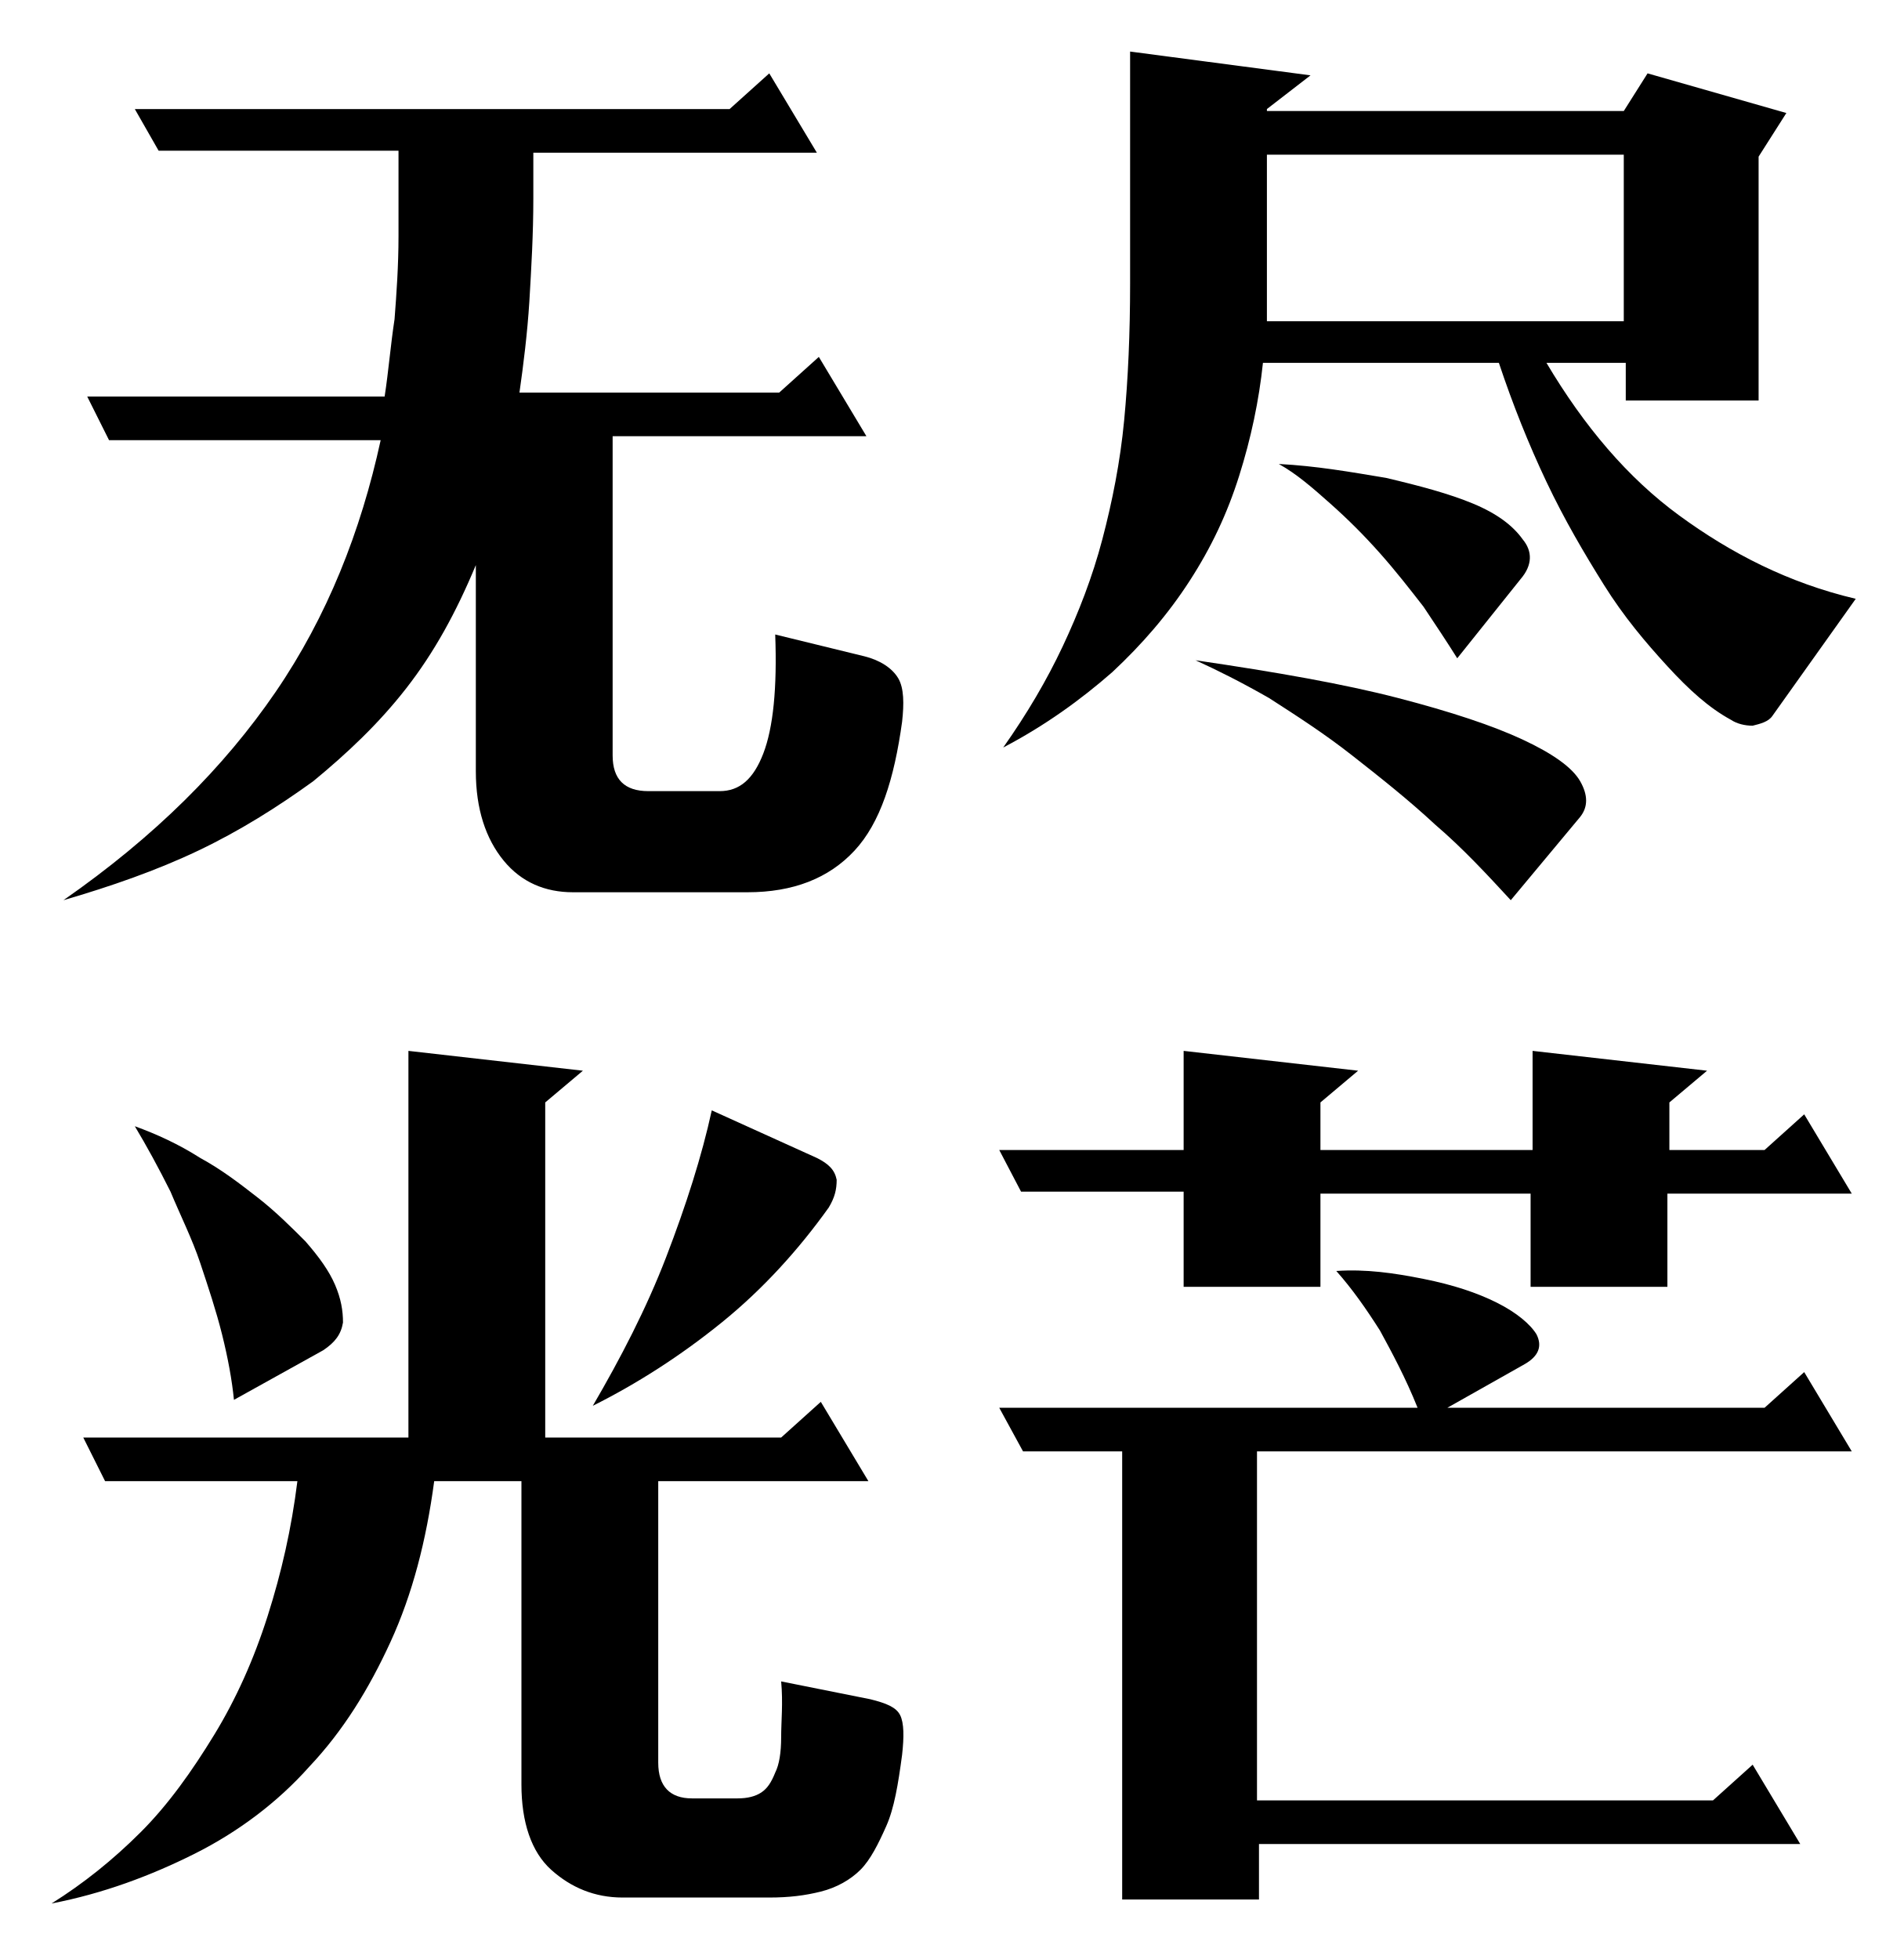
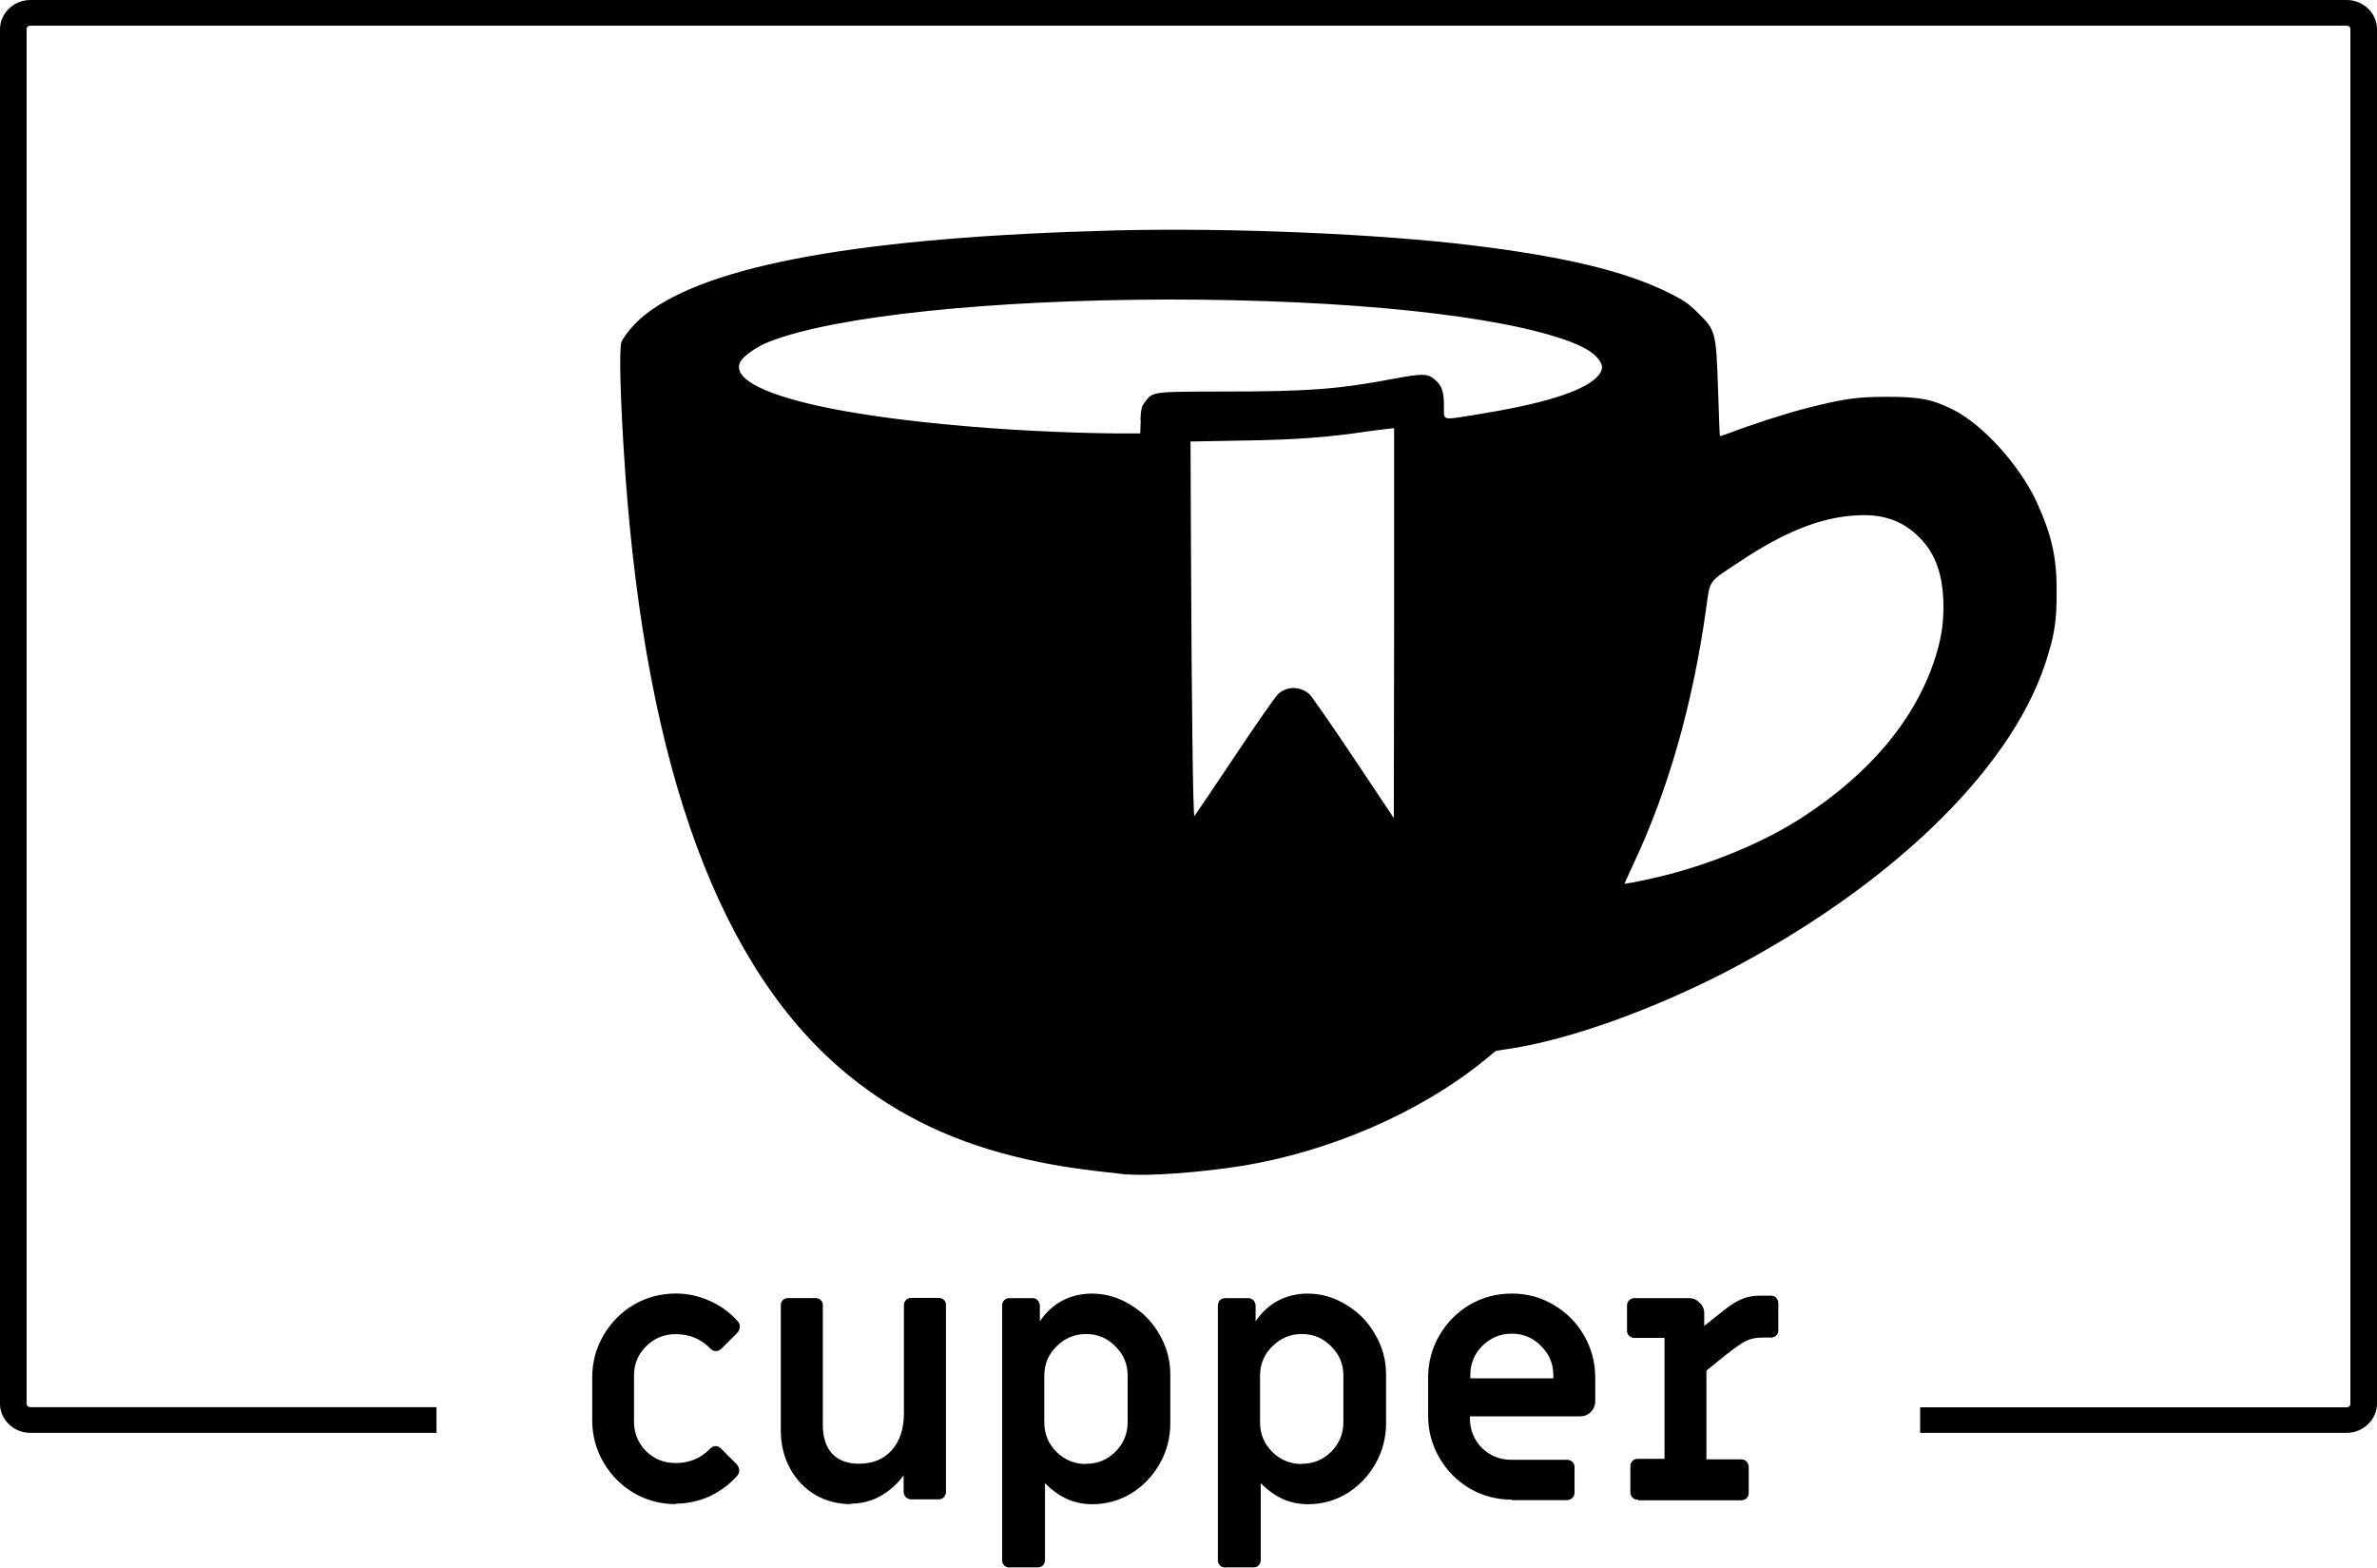
- <svg xmlns="http://www.w3.org/2000/svg" version="1.1" id="图层_1" x="0px" y="0px" viewBox="0 0 96 98.8" style="enable-background:new 0 0 96 98.8;" xml:space="preserve">
-   <g>
-     <path d="M26.9,7.6v2.4c0,1.8-0.1,3.5-0.2,5.2c-0.1,1.6-0.3,3.2-0.5,4.6h13.1l2-1.8l2.4,4H30.9v16.1c0,1.2,0.6,1.8,1.8,1.8h3.6   c1,0,1.7-0.6,2.2-1.9c0.5-1.3,0.7-3.3,0.6-6l4.5,1.1c0.8,0.2,1.4,0.6,1.7,1.1c0.3,0.5,0.3,1.3,0.2,2.2c-0.4,2.9-1.1,5.1-2.4,6.5   S40,45,37.7,45h-8.8c-1.4,0-2.6-0.5-3.5-1.6c-0.9-1.1-1.4-2.6-1.4-4.5V28.5c-1,2.4-2.1,4.4-3.5,6.2c-1.4,1.8-3,3.3-4.7,4.7   c-1.8,1.3-3.7,2.5-5.8,3.5c-2.1,1-4.4,1.8-6.8,2.5c4.6-3.2,8.1-6.7,10.7-10.5c2.6-3.8,4.3-8.1,5.3-12.7H5.5l-1.1-2.2h15   c0.2-1.3,0.3-2.6,0.5-3.9c0.1-1.3,0.2-2.7,0.2-4.2V7.6H8L6.8,5.5h30l2-1.8l2.4,4H26.9z" />
-     <path d="M88.8,20.2h-6.8v-1.9h-4c1.9,3.2,4.1,5.8,6.7,7.7c2.6,1.9,5.5,3.4,8.9,4.2l-4.2,5.9c-0.2,0.3-0.6,0.4-1,0.5   c-0.4,0-0.8-0.1-1.1-0.3c-1.1-0.6-2.1-1.5-3.2-2.7c-1.1-1.2-2.2-2.5-3.2-4.1c-1-1.6-2-3.3-2.9-5.2c-0.9-1.9-1.7-3.9-2.4-6H63.7   c-0.2,1.9-0.6,3.8-1.2,5.7c-0.6,1.9-1.4,3.6-2.5,5.3c-1.1,1.7-2.4,3.2-3.9,4.6c-1.6,1.4-3.4,2.7-5.5,3.8c1.2-1.7,2.2-3.4,3-5.1   c0.8-1.7,1.5-3.5,2-5.4c0.5-1.9,0.9-3.9,1.1-6c0.2-2.1,0.3-4.4,0.3-6.9V2.6l9.1,1.2l-2.2,1.7v0.1h18l1.2-1.9l7,2l-1.4,2.2V20.2z    M76.2,45.4c-1.2-1.3-2.4-2.6-3.8-3.8c-1.4-1.3-2.8-2.4-4.2-3.5c-1.4-1.1-2.8-2-4.2-2.9c-1.4-0.8-2.6-1.4-3.7-1.9   c4.1,0.6,7.5,1.2,10.2,1.9c2.7,0.7,4.8,1.4,6.3,2.1c1.5,0.7,2.5,1.4,2.9,2.1c0.4,0.7,0.4,1.3,0,1.8L76.2,45.4z M63.9,15.1   c0,0.2,0,0.4,0,0.6c0,0.2,0,0.4,0,0.5h18V7.8h-18V15.1z M73.5,33.2c-0.5-0.8-1.1-1.7-1.7-2.6c-0.7-0.9-1.4-1.8-2.2-2.7   c-0.8-0.9-1.6-1.7-2.5-2.5c-0.9-0.8-1.7-1.5-2.6-2c1.9,0.1,3.6,0.4,5.4,0.7c1.7,0.4,3.2,0.8,4.4,1.3c1.2,0.5,2,1.1,2.5,1.8   c0.5,0.6,0.5,1.3-0.1,2L73.5,33.2z" />
-   </g>
-   <g>
-     <path d="M33.2,74.7v14.2c0,1.2,0.6,1.8,1.7,1.8h2.3c0.5,0,0.9-0.1,1.2-0.3s0.5-0.5,0.7-1c0.2-0.4,0.3-1,0.3-1.8   c0-0.8,0.1-1.7,0-2.8l4.5,0.9c0.8,0.2,1.3,0.4,1.5,0.8s0.2,1.1,0.1,2c-0.2,1.5-0.4,2.7-0.8,3.6c-0.4,0.9-0.8,1.7-1.3,2.2   c-0.5,0.5-1.2,0.9-2,1.1c-0.8,0.2-1.6,0.3-2.6,0.3h-7.4c-1.4,0-2.6-0.5-3.6-1.4c-1-0.9-1.5-2.4-1.5-4.3V74.7h-4.4   c-0.4,3-1.1,5.7-2.2,8.1c-1.1,2.4-2.4,4.5-4.1,6.3c-1.6,1.8-3.6,3.3-5.8,4.4s-4.6,2-7.2,2.5c1.6-1,3.1-2.2,4.5-3.6   c1.4-1.4,2.6-3.1,3.7-4.9c1.1-1.8,2-3.8,2.7-6c0.7-2.2,1.2-4.4,1.5-6.8H5.3l-1.1-2.2h16.4V53l8.8,1l-1.9,1.6v16.9h11.9l2-1.8l2.4,4   H33.2z M11.8,70.6c-0.1-1-0.3-2.1-0.6-3.3c-0.3-1.2-0.7-2.4-1.1-3.6c-0.4-1.2-1-2.4-1.5-3.6c-0.6-1.2-1.2-2.3-1.8-3.3   c1.1,0.4,2.2,0.9,3.3,1.6c1.1,0.6,2,1.3,2.9,2c0.9,0.7,1.7,1.5,2.4,2.2c0.7,0.8,1.2,1.5,1.5,2.2c0.3,0.7,0.4,1.3,0.4,1.9   c-0.1,0.6-0.4,1-1,1.4L11.8,70.6z M41.8,60.9c-1.5,2.1-3.3,4.1-5.4,5.8c-2.1,1.7-4.3,3.1-6.5,4.2c1.4-2.4,2.7-4.9,3.7-7.5   c1-2.6,1.8-5.1,2.3-7.4l5.3,2.4c0.6,0.3,0.9,0.6,1,1.1C42.2,60,42.1,60.4,41.8,60.9z" />
-     <path d="M59.7,64.8v-4.7h-8.2L50.4,58h9.3v-5l8.8,1l-1.9,1.6V58h10.7v-5l8.8,1l-1.9,1.6V58H89l2-1.8l2.4,4h-9.3v4.7h-6.9v-4.7H66.6   v4.7H59.7z M73,71H89l2-1.8l2.4,4h-30v17.6h23l2-1.8l2.4,4H63.5v2.8h-6.9V73.2h-5L50.4,71h21.1c-0.6-1.5-1.3-2.8-1.9-3.9   c-0.7-1.1-1.4-2.1-2.2-3c1.5-0.1,2.9,0.1,4.4,0.4c1.5,0.3,2.7,0.7,3.7,1.2c1,0.5,1.7,1.1,2,1.6c0.3,0.6,0.1,1.1-0.6,1.5L73,71z" />
-   </g>
-   <g>
- </g>
-   <g>
- </g>
-   <g>
- </g>
-   <g>
- </g>
-   <g>
- </g>
+ <svg xmlns="http://www.w3.org/2000/svg" viewBox="0 0 152.7 100.69">
+   <path d="M1.96 0C.88 0 0 .85 0 1.88v88.3c0 1 .88 1.86 1.94 1.86h26.1v-1.65H1.96c-.15 0-.25-.1-.25-.23V1.87c0-.14.1-.22.24-.22h148.8c.15 0 .24.08.24.23v88.3c0 .13-.1.22-.24.22h-27.4v1.64h27.4c1.07 0 1.95-.86 1.95-1.88V1.87c0-1.02-.88-1.87-1.94-1.87H1.96z" white-space="normal" style="text-decoration-color:#000000;isolation:auto;mix-blend-mode:normal;text-indent:0;block-progression:tb;text-decoration-line:none;text-transform:none;text-decoration-style:solid" color="#000" solid-color="#000000" />
+   <path d="M72.43 75.45c-3.22-.35-4.48-.54-6.43-.97-4.5-1-8.23-2.75-11.48-5.4-8.24-6.7-13-19.6-14.36-38.8-.32-4.66-.4-7.98-.23-8.34.25-.5.93-1.27 1.48-1.7 4.06-3.24 14-5.02 30.3-5.44 7.44-.18 16.9.22 23.04.98 5.87.73 9.62 1.64 12.4 3 1.04.52 1.3.7 1.95 1.34 1.12 1.1 1.14 1.2 1.27 4.88.05 1.65.1 3 .12 3.02 0 0 .25-.07.54-.18 1.34-.52 3.74-1.3 5.06-1.63 2.38-.6 3.17-.72 5.18-.72 2.04 0 2.84.15 4.15.8 1.93.95 4.3 3.56 5.42 5.96.97 2.14 1.3 3.56 1.28 5.85 0 1.9-.16 2.8-.75 4.58-2.3 6.9-10.07 14.34-20.6 19.8-4.68 2.4-9.83 4.25-13.62 4.86l-1.05.16-.82.67c-4.08 3.3-9.88 5.82-15.56 6.73-2.63.42-6 .66-7.3.53zm34.03-19.1c3.4-.8 6.9-2.25 9.45-3.93 4.18-2.75 7-6.07 8.3-9.84.46-1.34.64-2.35.64-3.64-.02-2-.5-3.4-1.58-4.45-1.07-1.06-2.34-1.5-4.08-1.38-2.25.13-4.6 1.07-7.45 2.98-2.05 1.36-1.87 1.1-2.14 3.02-.86 6.16-2.45 11.7-4.7 16.46l-.55 1.2.46-.07c.26-.04 1-.2 1.64-.35zm-27.14-7.77c1.38-2.07 2.65-3.9 2.82-4.03.58-.5 1.44-.46 2 .06.16.17 1.45 2.02 2.85 4.12l2.55 3.82.02-12.5V27.5c-.02 0-.74.08-1.62.2-2.67.4-4.73.55-8.16.6l-3.3.06.03 7.1c.04 9.5.13 17.06.22 16.96.04-.04 1.2-1.77 2.6-3.85zm-6.06-21.57c.04-.75.07-.9.3-1.2.5-.66.47-.65 4.97-.66 5.52 0 7.38-.14 11-.82 1.87-.35 2.17-.34 2.63.04.47.4.6.78.6 1.68 0 1-.2.94 1.98.6 4.34-.7 6.84-1.46 7.82-2.4.45-.45.47-.8.06-1.26-.35-.4-.9-.72-1.78-1.05-4.46-1.68-14.23-2.7-25.75-2.7-11.48.02-21.44 1.06-25.65 2.7-.84.33-1.65.9-1.87 1.28-.55 1 1.2 2 4.94 2.84 4.5 1 12.1 1.7 19.08 1.78h1.66l.03-.84zM43.42 96.62q-1.468 0-2.71-.723-1.22-.723-1.943-1.965-.723-1.243-.723-2.71v-2.734q0-1.47.723-2.71t1.942-1.966q1.24-.723 2.71-.723 1.13 0 2.17.47 1.03.45 1.78 1.29.16.16.16.36 0 .25-.21.45l-.97.97q-.16.16-.37.16t-.39-.21q-.88-.88-2.19-.88-1.11 0-1.9.79-.77.76-.77 1.87v2.96q0 1.1.77 1.89.79.77 1.89.77 1.31 0 2.19-.88.18-.21.38-.21t.36.16l.97.97q.2.2.2.45 0 .2-.16.36-.75.83-1.79 1.31-1.04.45-2.17.45zm11.26 0q-1.288 0-2.327-.61-1.016-.61-1.604-1.694-.59-1.084-.59-2.44v-8.02q0-.203.13-.338t.34-.136h1.76q.2 0 .34.136t.13.34v7.68q0 1.197.61 1.852.61.632 1.71.632 1.33 0 2.1-.858.79-.88.79-2.395v-6.92q0-.21.13-.34t.34-.14h1.76q.2 0 .34.13t.13.34v12q0 .2-.14.34t-.34.13h-1.76q-.21 0-.34-.14t-.14-.34v-1.06q-.63.86-1.52 1.35-.86.47-1.9.47zm10.17 4.07q-.203 0-.34-.136t-.134-.338V83.86q0-.203.135-.338t.34-.136h1.47q.21 0 .34.136t.14.34v1.015q.59-.88 1.45-1.333.88-.45 1.88-.45 1.33 0 2.49.72 1.18.702 1.86 1.9.7 1.196.7 2.574v3.14q0 1.378-.67 2.576t-1.83 1.92q-1.15.7-2.53.7-.83 0-1.62-.34-.762-.36-1.4-1.015v4.94q0 .2-.13.34t-.34.13h-1.77zm4.925-6.664q1.107 0 1.875-.768.79-.79.79-1.898v-3.004q0-1.107-.79-1.875-.768-.79-1.875-.79t-1.898.79q-.79.77-.79 1.88v3.01q0 1.11.79 1.9.79.77 1.898.77zm8.935 6.664q-.203 0-.34-.136t-.134-.338V83.86q0-.203.135-.338t.34-.136h1.47q.21 0 .34.136t.14.34v1.015q.59-.88 1.45-1.333.88-.45 1.88-.45 1.33 0 2.49.72 1.18.702 1.86 1.9.7 1.196.7 2.574v3.14q0 1.378-.67 2.576t-1.83 1.92q-1.15.7-2.53.7-.83 0-1.62-.34-.762-.36-1.4-1.015v4.94q0 .2-.13.34t-.34.13h-1.77zm4.925-6.664q1.107 0 1.875-.768.79-.79.79-1.898v-3.004q0-1.107-.79-1.875-.768-.79-1.875-.79t-1.898.79q-.79.77-.79 1.88v3.01q0 1.11.79 1.9.79.77 1.898.77zM97.12 96.33q-1.468 0-2.71-.723-1.22-.723-1.943-1.965-.723-1.243-.723-2.71v-2.44q0-1.47.722-2.71t1.943-1.967q1.24-.723 2.71-.723t2.68.723q1.24.723 1.96 1.966.72 1.25.72 2.71v1.52q0 .41-.3.7-.27.27-.68.27h-7.07v.12q0 1.11.76 1.9.79.77 1.9.77h3.59q.2 0 .34.14t.13.34v1.63q0 .21-.14.34t-.338.14H97.1zm2.666-7.794v-.203q0-1.107-.79-1.875-.77-.79-1.876-.79t-1.898.79q-.768.768-.768 1.875v.203h5.33zm5.424 7.794q-.203 0-.34-.136t-.134-.338v-1.672q0-.203.135-.34t.34-.134h1.72v-7.77h-1.94q-.2 0-.34-.137t-.13-.34V83.86q0-.203.14-.34t.34-.134h3.5q.41 0 .68.294.3.27.3.677v.813l1.22-.97q.68-.543 1.18-.746.5-.226 1.18-.226h.7q.21 0 .34.135t.14.34v1.738q0 .21-.13.34t-.34.14h-.58q-.59 0-1.02.21-.43.21-1.31.91l-1.24 1v5.7h2.238q.21 0 .34.14t.14.34v1.67q0 .21-.132.34t-.34.14h-6.59z" />
</svg>
